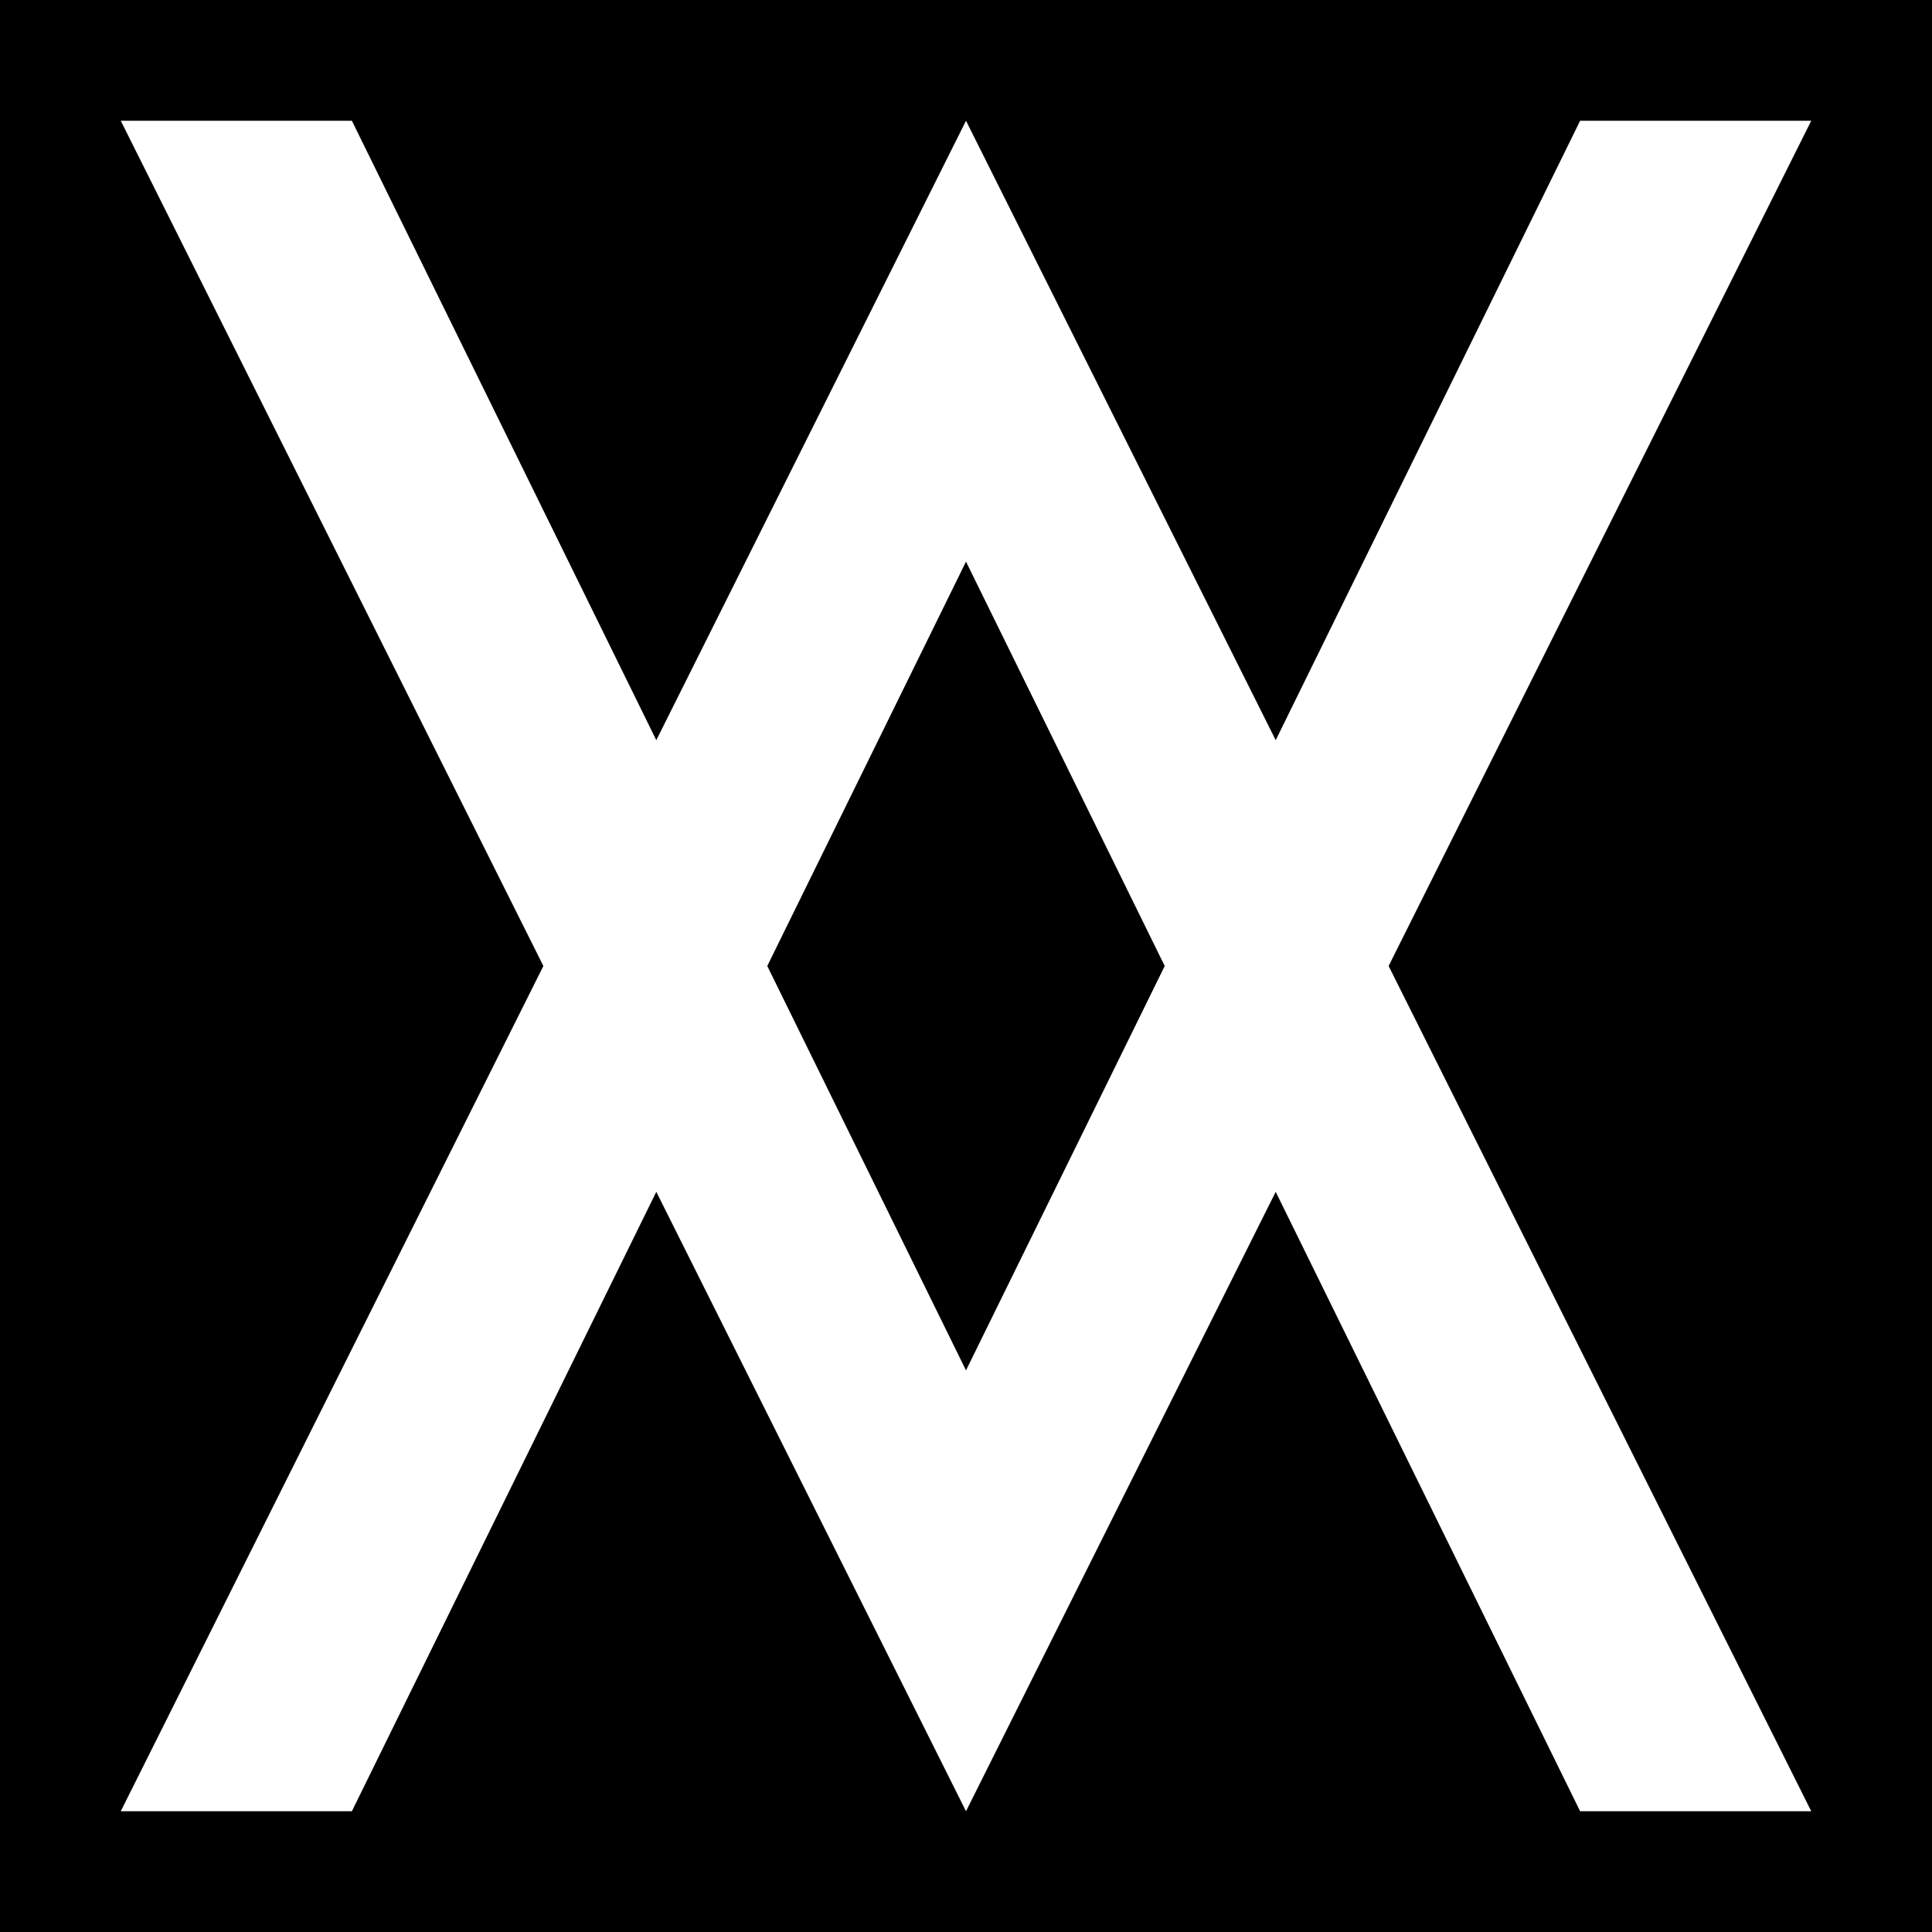
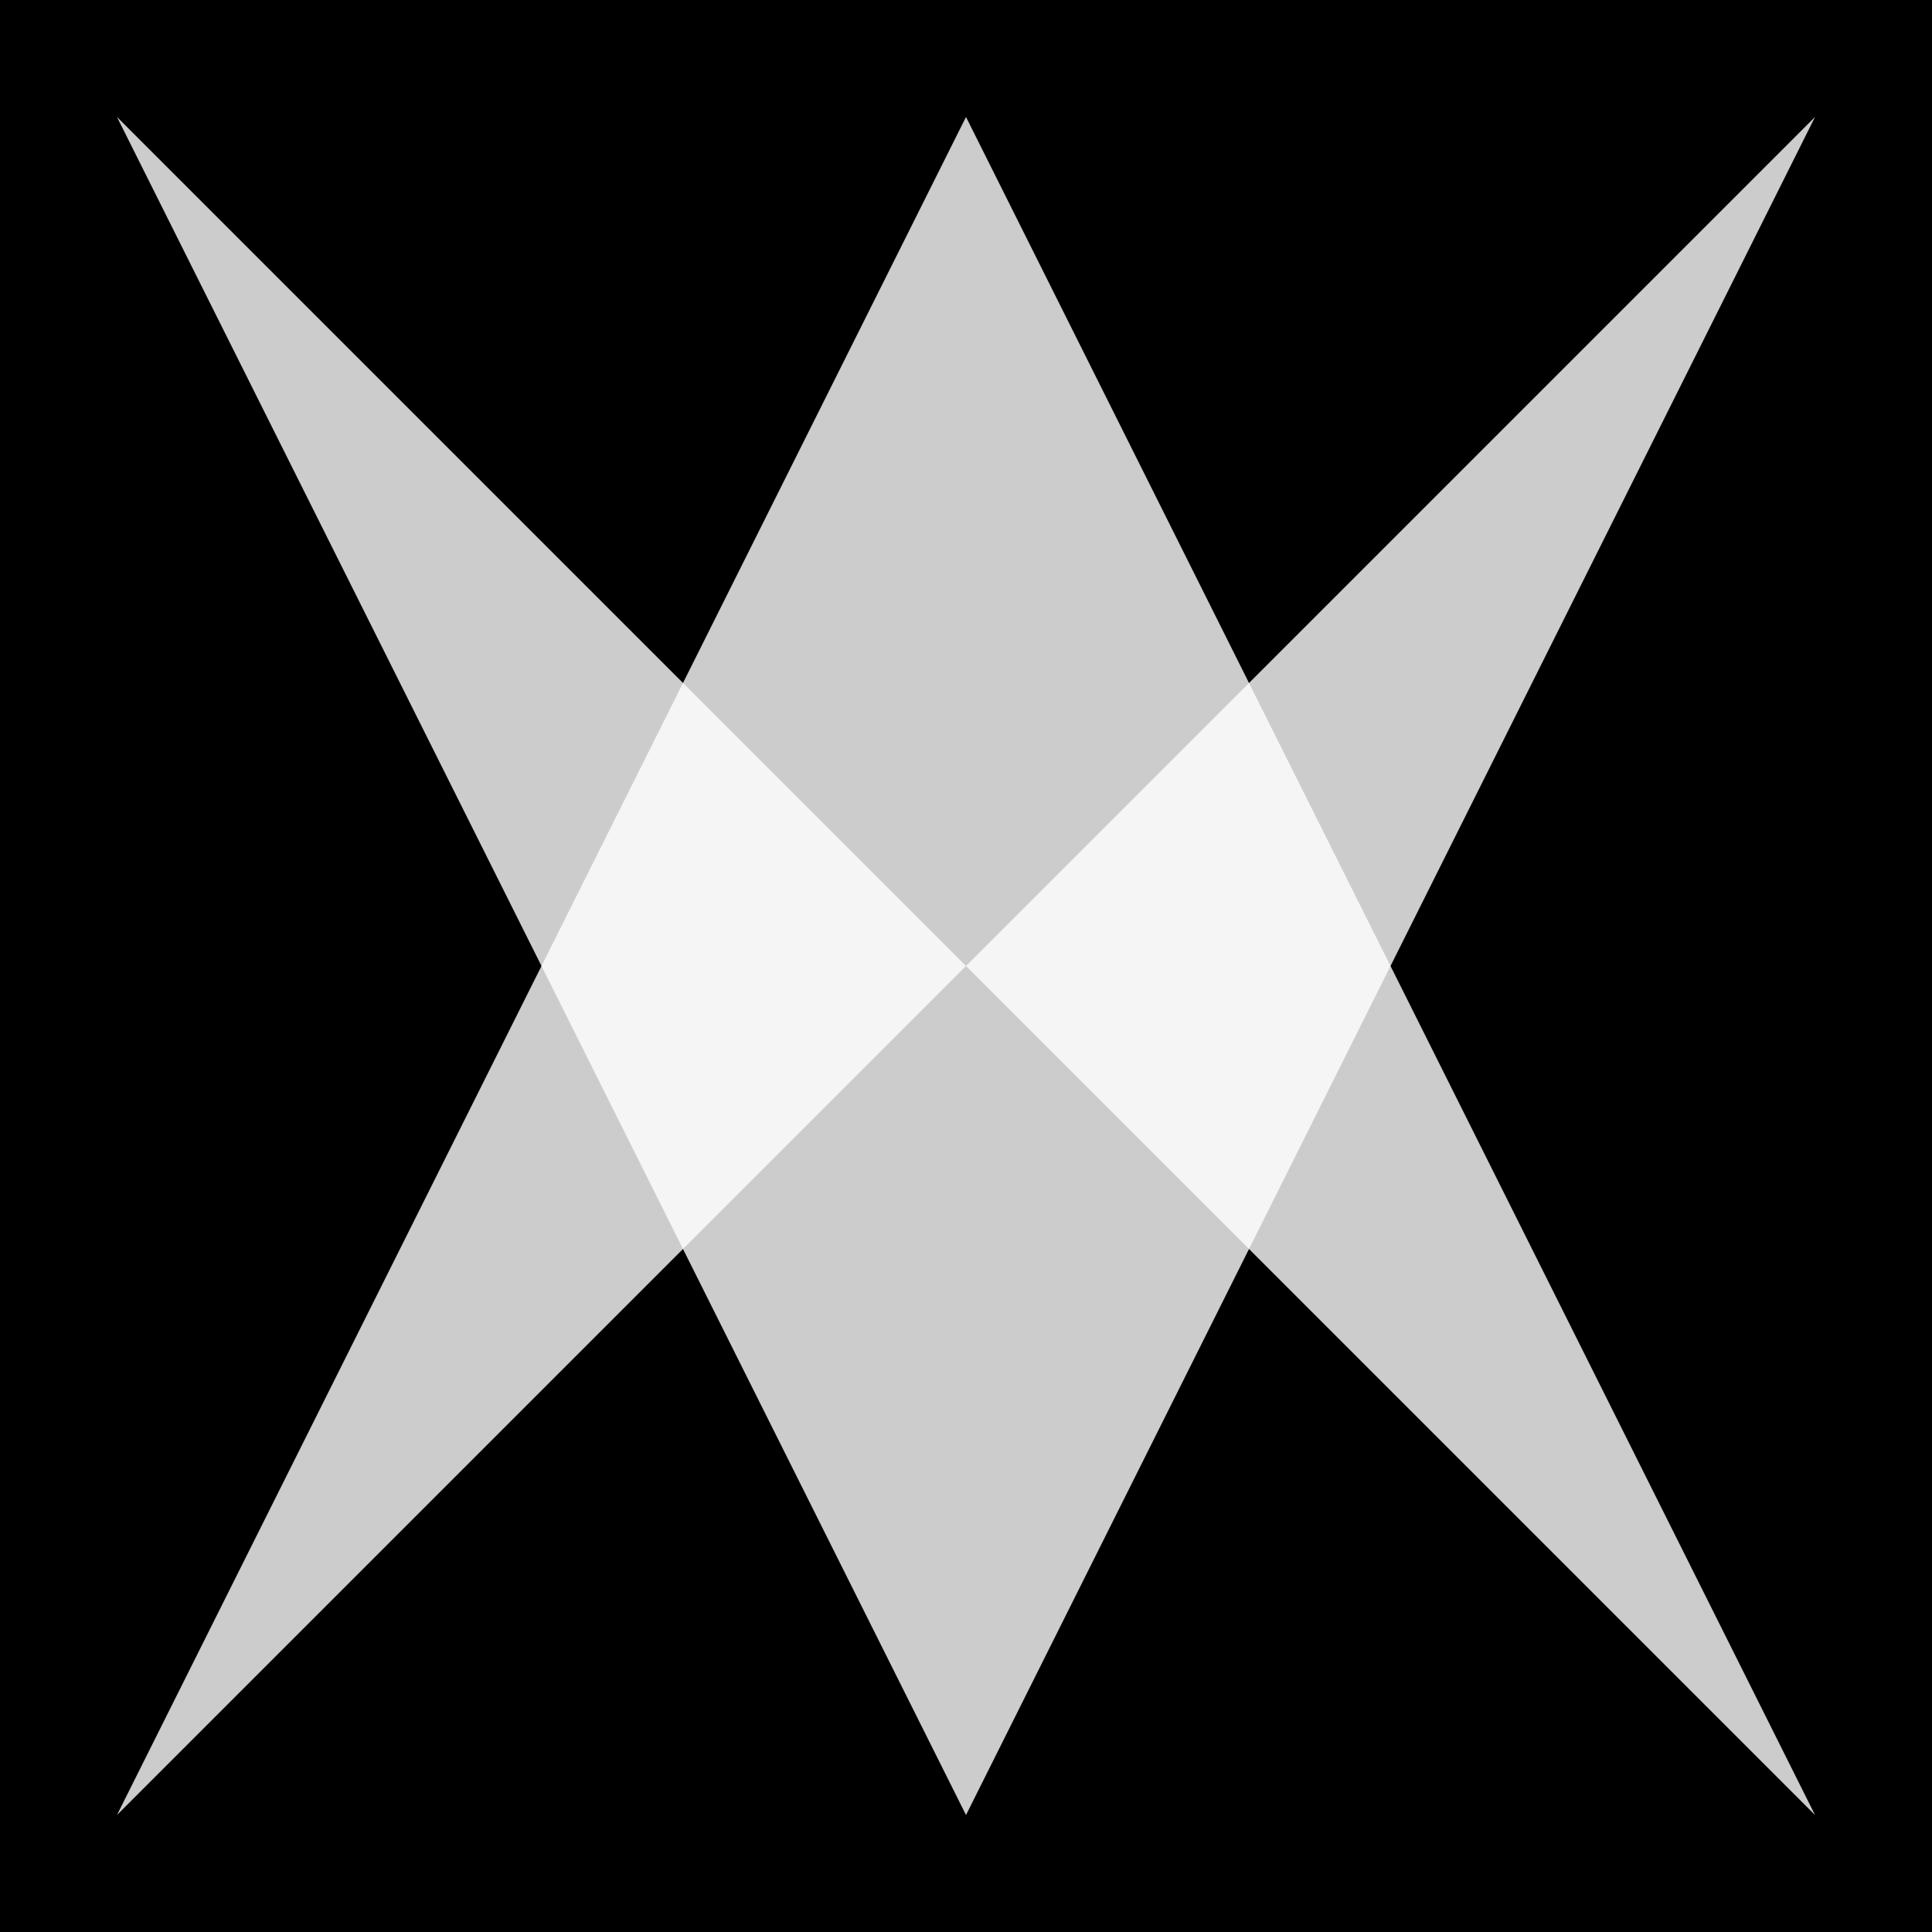
- <svg xmlns="http://www.w3.org/2000/svg" id="Layer_1" data-name="Layer 1" viewBox="0 0 512 512">
-   <rect width="512" height="512" />
-   <polygon fill="#fff" points="418.75 32 256 363.16 93.25 32 32 32 256 480 480 32 418.75 32" />
-   <polygon fill="#fff" points="418.75 480 256 148.84 93.25 480 32 480 256 32 480 480 418.75 480" />
+ <svg xmlns="http://www.w3.org/2000/svg" id="Layer_1" data-name="Layer 1" viewBox="0 0 1024 1024">
+   <defs>
+     <style>
+       .cls-1 {
+       fill: #fff;
+       opacity: .8;
+       }
+     </style>
+   </defs>
+   <rect width="1024" height="1024" />
+   <g>
+     <polygon class="cls-1" points="962 962 512 512 62 962 512 62 962 962" />
+     <polygon class="cls-1" points="962 62 512 512 62 62 512 962 962 62" />
+   </g>
</svg>
